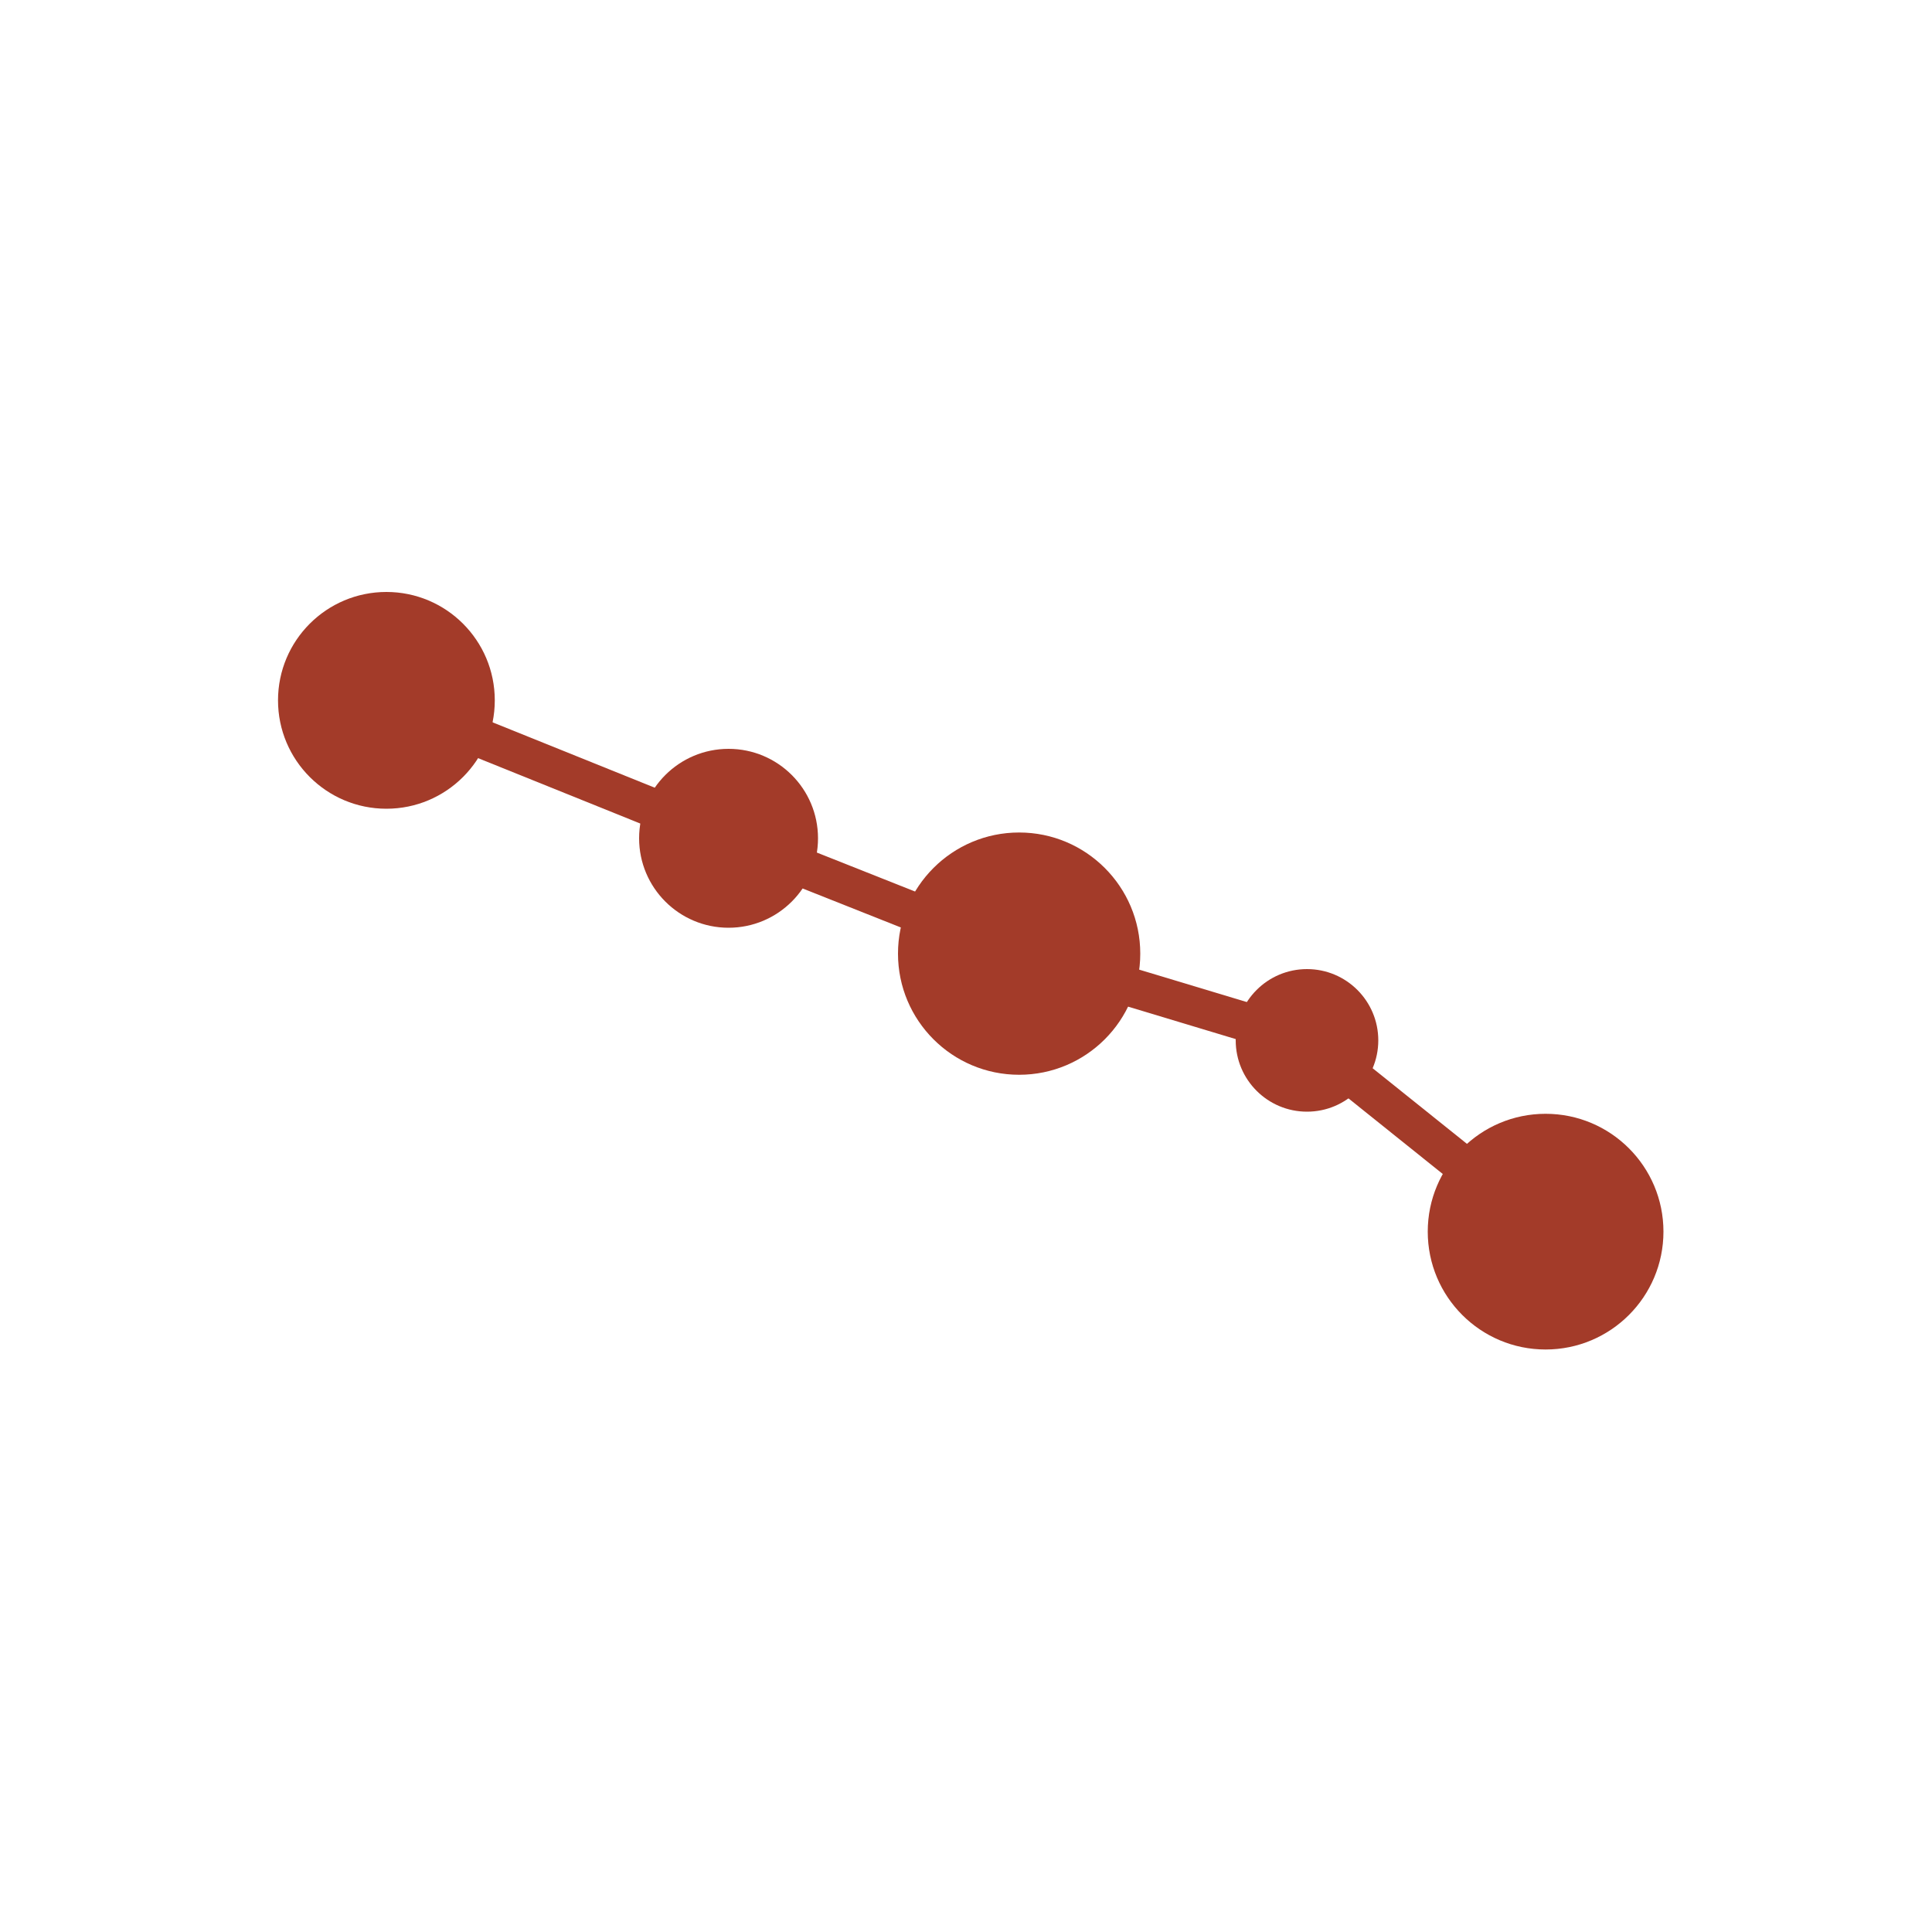
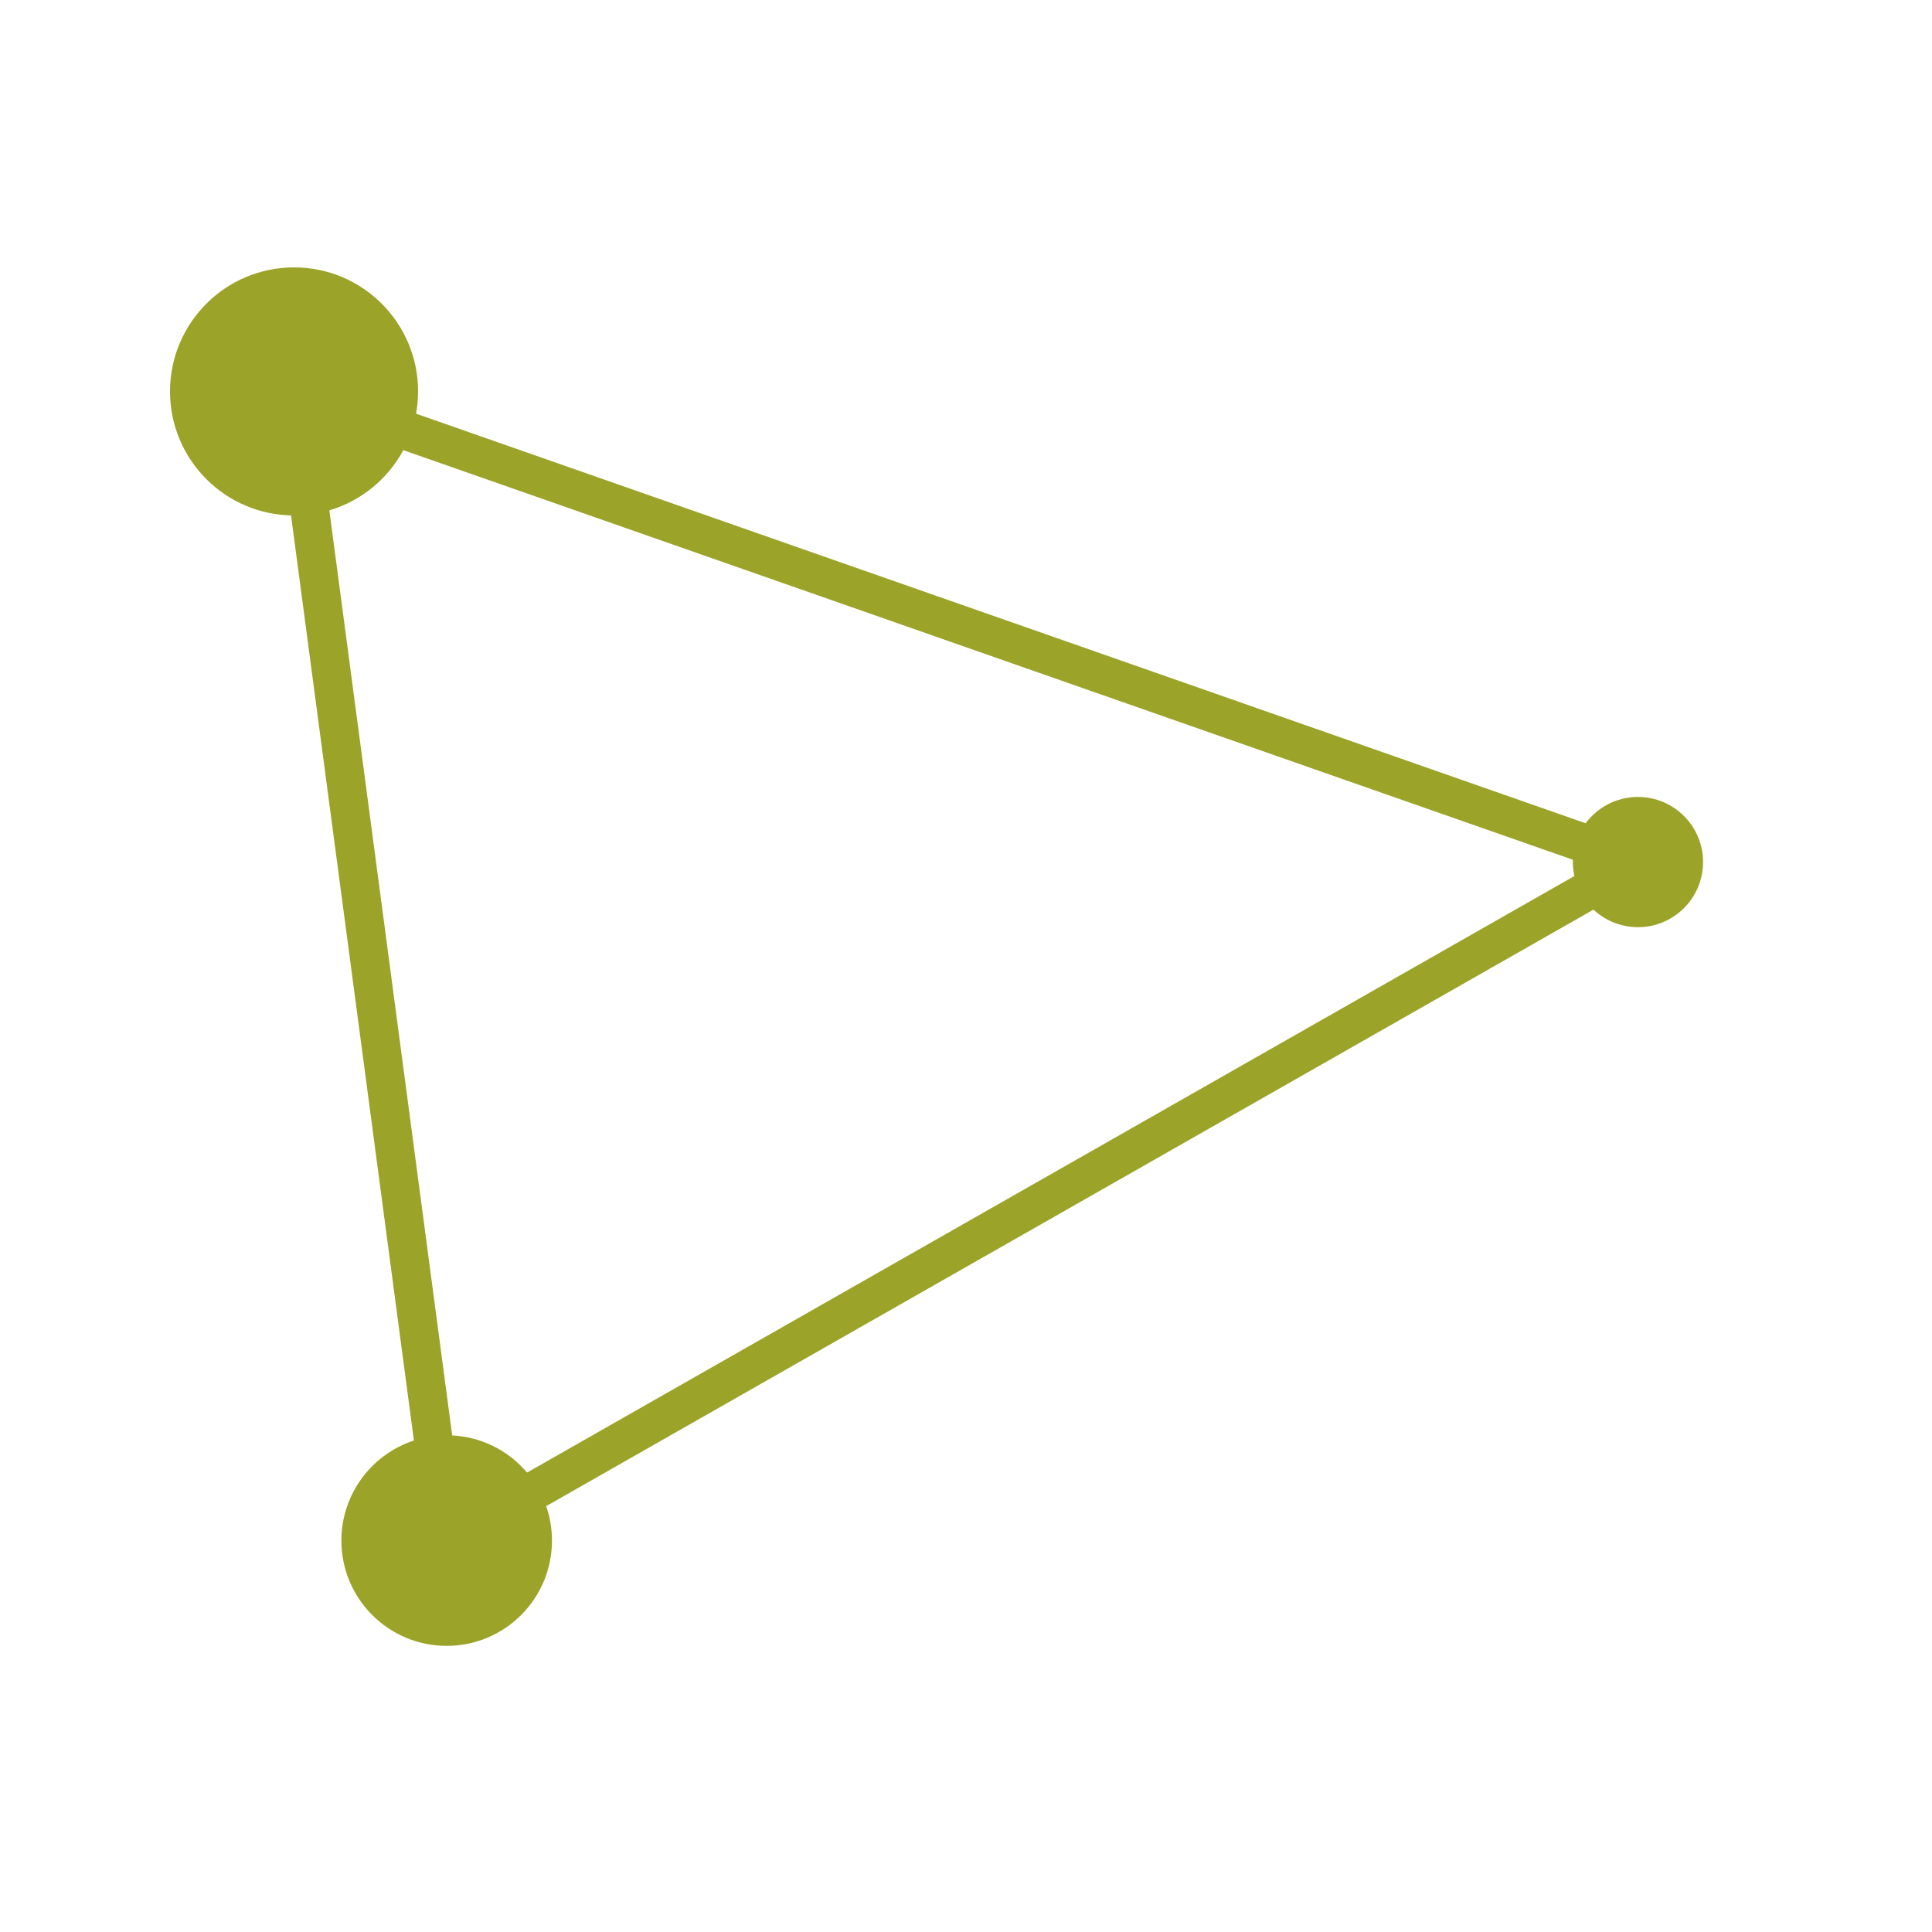
<svg xmlns="http://www.w3.org/2000/svg" viewBox="0 0 100 100" width="64" height="64">
-   <line x1="20.00" y1="36.25" x2="37.71" y2="43.39" stroke="hsl(9, 60%, 40%)" stroke-width="2" stroke-linecap="round" />
-   <line x1="37.71" y1="43.39" x2="52.75" y2="49.36" stroke="hsl(9, 60%, 40%)" stroke-width="2" stroke-linecap="round" />
-   <line x1="52.75" y1="49.36" x2="67.65" y2="53.85" stroke="hsl(9, 60%, 40%)" stroke-width="2" stroke-linecap="round" />
-   <line x1="67.65" y1="53.85" x2="80.00" y2="63.75" stroke="hsl(9, 60%, 40%)" stroke-width="2" stroke-linecap="round" />
-   <circle cx="20.00" cy="36.25" r="5.61" fill="hsl(9, 60%, 40%)" />
-   <circle cx="37.71" cy="43.39" r="4.63" fill="hsl(9, 60%, 40%)" />
-   <circle cx="52.75" cy="49.36" r="6.27" fill="hsl(9, 60%, 40%)" />
-   <circle cx="67.65" cy="53.85" r="3.69" fill="hsl(9, 60%, 40%)" />
-   <circle cx="80.00" cy="63.75" r="6.10" fill="hsl(9, 60%, 40%)" />
+   <line x1="15.22" y1="20.26" x2="84.78" y2="44.62" stroke="hsl(64, 60%, 40%)" stroke-width="2" stroke-linecap="round" />
+   <line x1="84.78" y1="44.62" x2="23.12" y2="79.74" stroke="hsl(64, 60%, 40%)" stroke-width="2" stroke-linecap="round" />
+   <line x1="23.12" y1="79.74" x2="15.22" y2="20.26" stroke="hsl(64, 60%, 40%)" stroke-width="2" stroke-linecap="round" />
+   <circle cx="15.22" cy="20.26" r="6.42" fill="hsl(64, 60%, 40%)" />
+   <circle cx="84.78" cy="44.62" r="3.37" fill="hsl(64, 60%, 40%)" />
+   <circle cx="23.12" cy="79.74" r="5.45" fill="hsl(64, 60%, 40%)" />
</svg>
